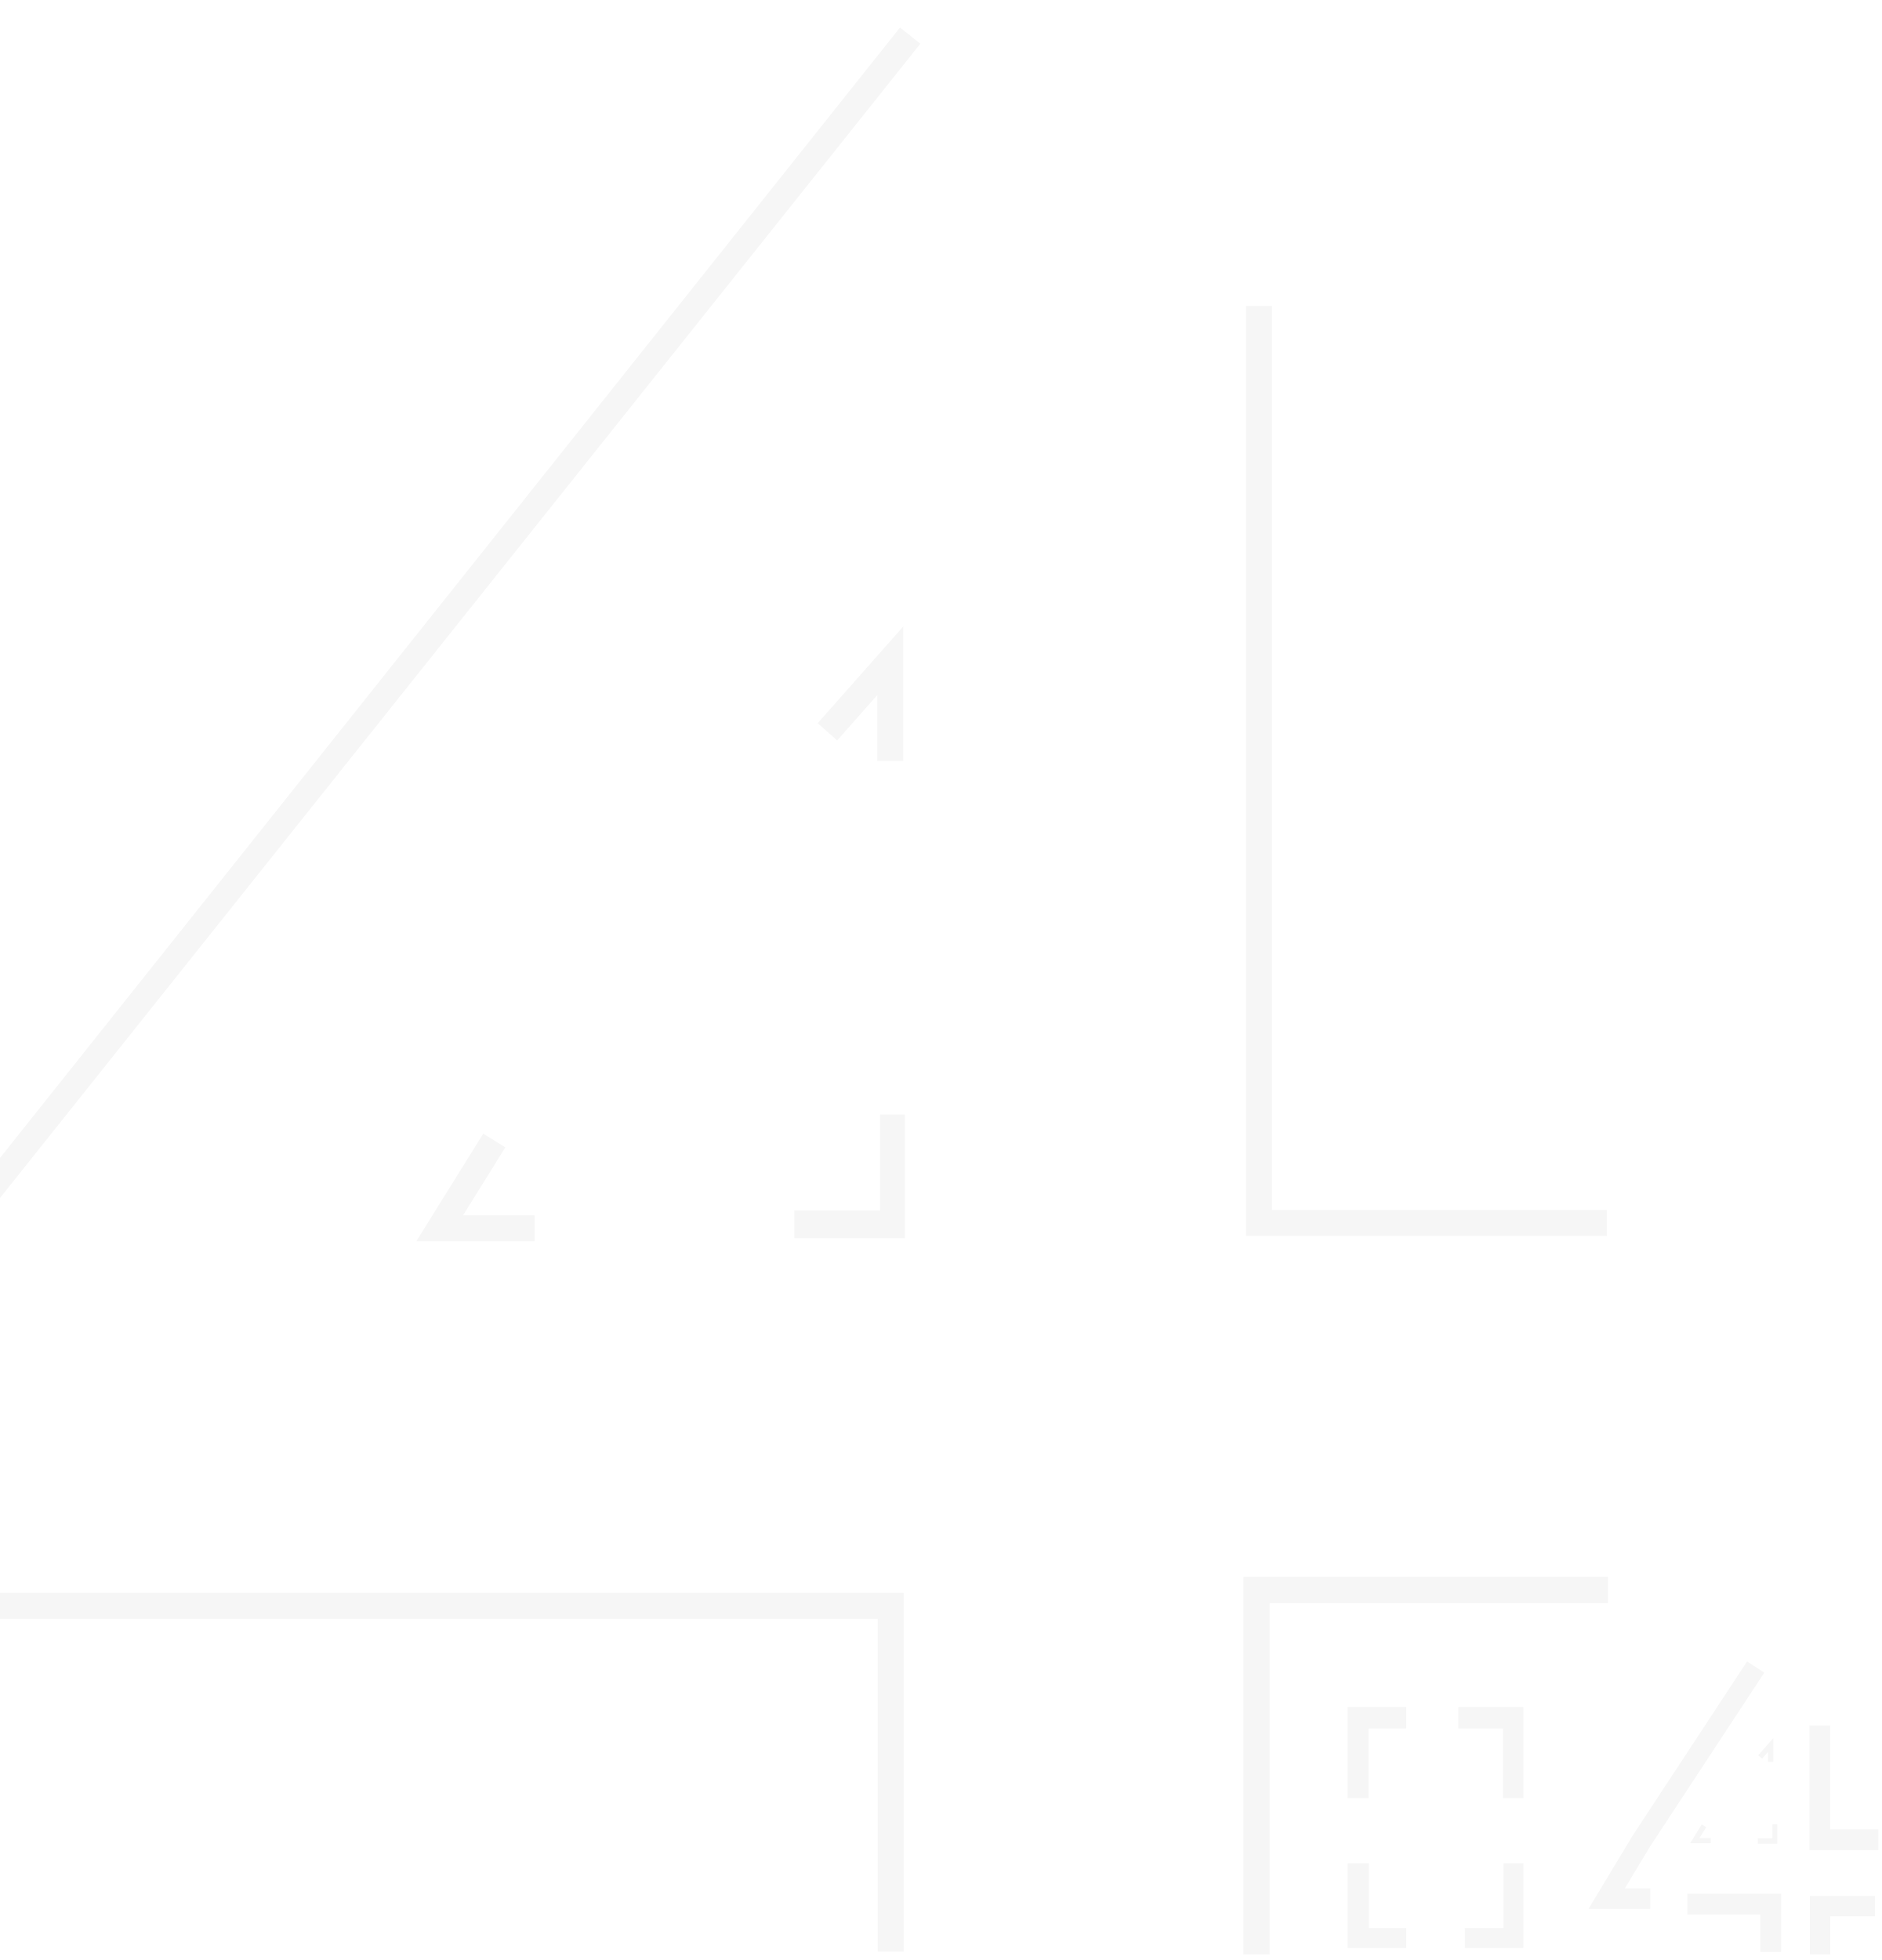
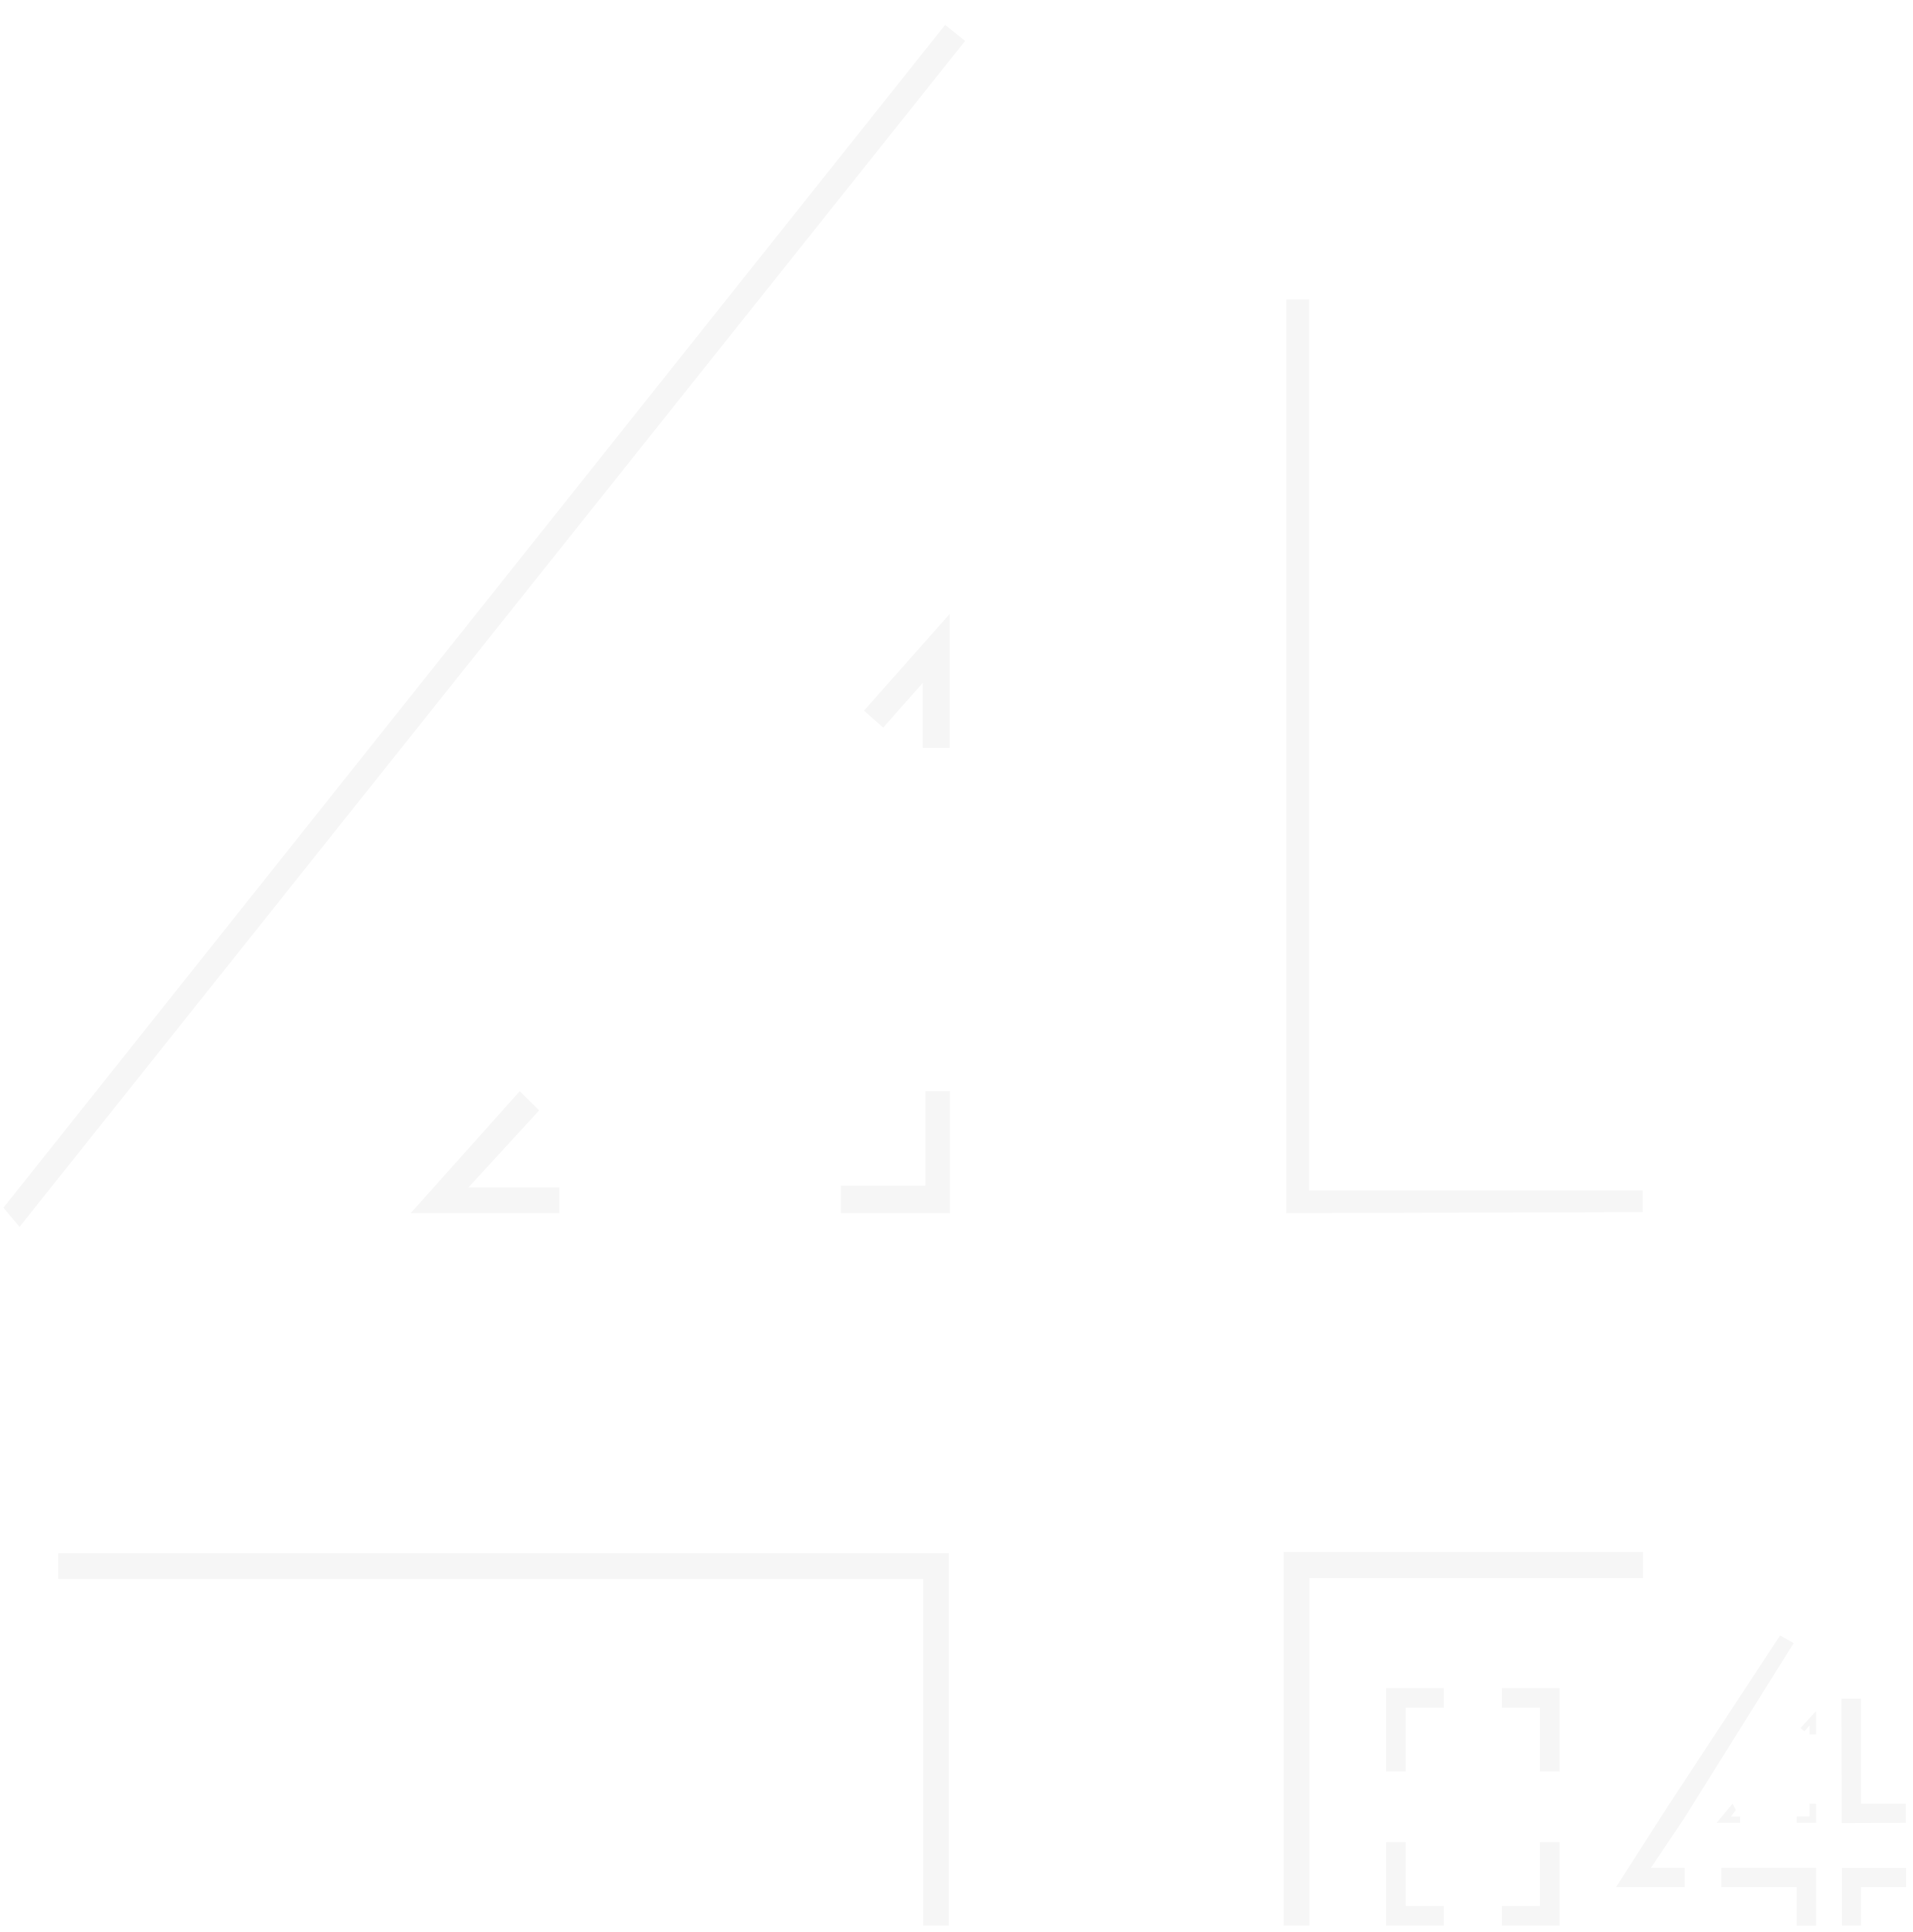
- <svg xmlns="http://www.w3.org/2000/svg" width="289" height="301" viewBox="0 0 289 301" fill="none">
-   <path fill-rule="evenodd" clip-rule="evenodd" d="M63.948 190.62L74.231 174.095L77.621 176.204L71.135 186.627L82.114 186.627L82.114 190.62L63.948 190.62Z" fill="#F6F6F6" />
-   <path fill-rule="evenodd" clip-rule="evenodd" d="M259.608 283.064L261.4 280.184L262.078 280.606L261.046 282.265L262.782 282.265L262.782 283.064L259.608 283.064Z" fill="#F6F6F6" />
-   <path fill-rule="evenodd" clip-rule="evenodd" d="M138.746 96.204L138.746 116.86L134.754 116.86L134.754 106.743L128.59 113.711L125.6 111.066L138.746 96.204Z" fill="#F6F6F6" />
-   <path fill-rule="evenodd" clip-rule="evenodd" d="M272.384 266.932L272.384 270.577L271.585 270.577L271.585 269.04L270.657 270.089L270.059 269.56L272.384 266.932Z" fill="#F6F6F6" />
-   <path fill-rule="evenodd" clip-rule="evenodd" d="M191.395 189.808L191.395 46.991L195.387 46.991L195.387 185.816L246.805 185.816L246.805 189.808L191.395 189.808Z" fill="#F6F6F6" />
-   <path fill-rule="evenodd" clip-rule="evenodd" d="M277.931 284.125L277.931 264.981L281.125 264.981L281.125 280.931L288.525 280.931L288.525 284.125L277.931 284.125Z" fill="#F6F6F6" />
-   <path fill-rule="evenodd" clip-rule="evenodd" d="M139 190.149L122 190.149L122 185.88L135.18 185.88L135.18 171.149L139 171.149L139 190.149Z" fill="#F6F6F6" />
-   <path fill-rule="evenodd" clip-rule="evenodd" d="M273 283.149L270 283.149L270 282.292L272.25 282.292L272.25 280.149L273 280.149L273 283.149Z" fill="#F6F6F6" />
-   <path fill-rule="evenodd" clip-rule="evenodd" d="M207 262.149L216 262.149L216 265.444L210.2 265.444L210.2 276.149L207 276.149L207 262.149Z" fill="#F6F6F6" />
-   <path fill-rule="evenodd" clip-rule="evenodd" d="M234 262.149L224 262.149L224 265.444L230.863 265.444L230.863 276.149L234 276.149L234 262.149Z" fill="#F6F6F6" />
-   <path fill-rule="evenodd" clip-rule="evenodd" d="M234 299.149L225 299.149L225 296.091L230.936 296.091L230.936 286.149L234 286.149L234 299.149Z" fill="#F6F6F6" />
-   <path fill-rule="evenodd" clip-rule="evenodd" d="M207 299.149L216 299.149L216 296.091L210.273 296.091L210.273 286.149L207 286.149L207 299.149Z" fill="#F6F6F6" />
-   <path fill-rule="evenodd" clip-rule="evenodd" d="M191 242.149H247V246.205L195.014 246.205L195.014 300.149H191V242.149Z" fill="#F6F6F6" />
-   <path fill-rule="evenodd" clip-rule="evenodd" d="M278 291.149H288V294.28H281.137V300.149H278V291.149Z" fill="#F6F6F6" />
-   <path fill-rule="evenodd" clip-rule="evenodd" d="M138.807 244.619L138.807 299.716L134.815 299.716L134.815 248.612L-0 248.612L-0 244.619L138.807 244.619Z" fill="#F6F6F6" />
-   <path fill-rule="evenodd" clip-rule="evenodd" d="M273.592 290.836L273.592 299.763L270.398 299.763L270.398 294.03L259.181 294.03L259.181 290.836L273.592 290.836Z" fill="#F6F6F6" />
-   <path fill-rule="evenodd" clip-rule="evenodd" d="M141.366 6.715L-6 191.5L-8.5 188.5L138.245 4.225L141.366 6.715Z" fill="#F6F6F6" />
-   <path fill-rule="evenodd" clip-rule="evenodd" d="M253.454 283.57L271 256.871L268.358 255.149L250.778 281.9L244 293.149H253.498V290.005H249.576L253.454 283.57Z" fill="#F6F6F6" />
+ <svg xmlns="http://www.w3.org/2000/svg" width="298" height="301" viewBox="0 0 298 301" fill="none">
+   <path fill-rule="evenodd" clip-rule="evenodd" d="M64 189L81 170L84.014 173L73 185L87.166 185L87.166 189L64 189Z" fill="#F6F6F6" />
+   <path fill-rule="evenodd" clip-rule="evenodd" d="M267.5 284L270 281L270.5 282L269.742 283L271.173 283L271.173 284L267.5 284Z" fill="#F6F6F6" />
+   <path fill-rule="evenodd" clip-rule="evenodd" d="M148 95.642L148 116.514L143.792 116.514L143.792 106.397L137.628 113.365L134.638 110.72L148 95.642Z" fill="#F6F6F6" />
+   <path fill-rule="evenodd" clip-rule="evenodd" d="M283 266.586L283 270.232L282 270.232L282 268.804L281.182 269.743L280.584 269.214L283 266.586Z" fill="#F6F6F6" />
+   <path fill-rule="evenodd" clip-rule="evenodd" d="M200.433 189.004L200.435 46.649L204 46.649L204 185.473L256 185.473L256 188.846L200.433 189.004Z" fill="#F6F6F6" />
+   <path fill-rule="evenodd" clip-rule="evenodd" d="M287 284.035L286.966 264.639L289.997 264.639L289.997 281.004L297 281.004L297 284L287 284.035Z" fill="#F6F6F6" />
+   <path fill-rule="evenodd" clip-rule="evenodd" d="M148.038 189L131.038 189L131.038 184.73L144.218 184.73L144.218 170L148.038 170L148.038 189Z" fill="#F6F6F6" />
+   <path fill-rule="evenodd" clip-rule="evenodd" d="M283 284L280 284L280 283L282 283L282 281L283 281L283 284Z" fill="#F6F6F6" />
+   <path fill-rule="evenodd" clip-rule="evenodd" d="M243.038 300L234.038 300L234.038 296.941L239.974 296.941L239.974 287L243.038 287L243.038 300Z" fill="#F6F6F6" />
+   <path fill-rule="evenodd" clip-rule="evenodd" d="M243.038 263L234.038 263L234.038 266.059L239.974 266.059L239.974 276L243.038 276L243.038 263Z" fill="#F6F6F6" />
+   <path fill-rule="evenodd" clip-rule="evenodd" d="M216 300L225 300L225 296.941L219.064 296.941L219.064 287L216 287L216 300Z" fill="#F6F6F6" />
+   <path fill-rule="evenodd" clip-rule="evenodd" d="M216 263L225 263L225 266.059L219.064 266.059L219.064 276L216 276L216 263Z" fill="#F6F6F6" />
+   <path fill-rule="evenodd" clip-rule="evenodd" d="M200.038 241.803H256.038V245.859H204.052V300H200.038L200.038 241.803Z" fill="#F6F6F6" />
+   <path fill-rule="evenodd" clip-rule="evenodd" d="M287.038 291L297.038 291V294H290V300H287.038V291Z" fill="#F6F6F6" />
+   <path fill-rule="evenodd" clip-rule="evenodd" d="M147.845 241.995L147.859 299.995L143.867 300L143.867 246L9.052 246L9.052 242L147.845 241.995Z" fill="#F6F6F6" />
+   <path fill-rule="evenodd" clip-rule="evenodd" d="M283 290.998L283 300.008L280 300.008L280 294L268.223 294L268.222 291L283 290.998Z" fill="#F6F6F6" />
+   <path fill-rule="evenodd" clip-rule="evenodd" d="M150.404 6.369L3.038 191.154L0.538 188.154L147.283 3.879L150.404 6.369Z" fill="#F6F6F6" />
+   <path fill-rule="evenodd" clip-rule="evenodd" d="M262.492 283.223L279.514 256L277.396 254.803L259.817 281.553L251.841 294H262.536V291H257.273L262.492 283.223Z" fill="#F6F6F6" />
</svg>
